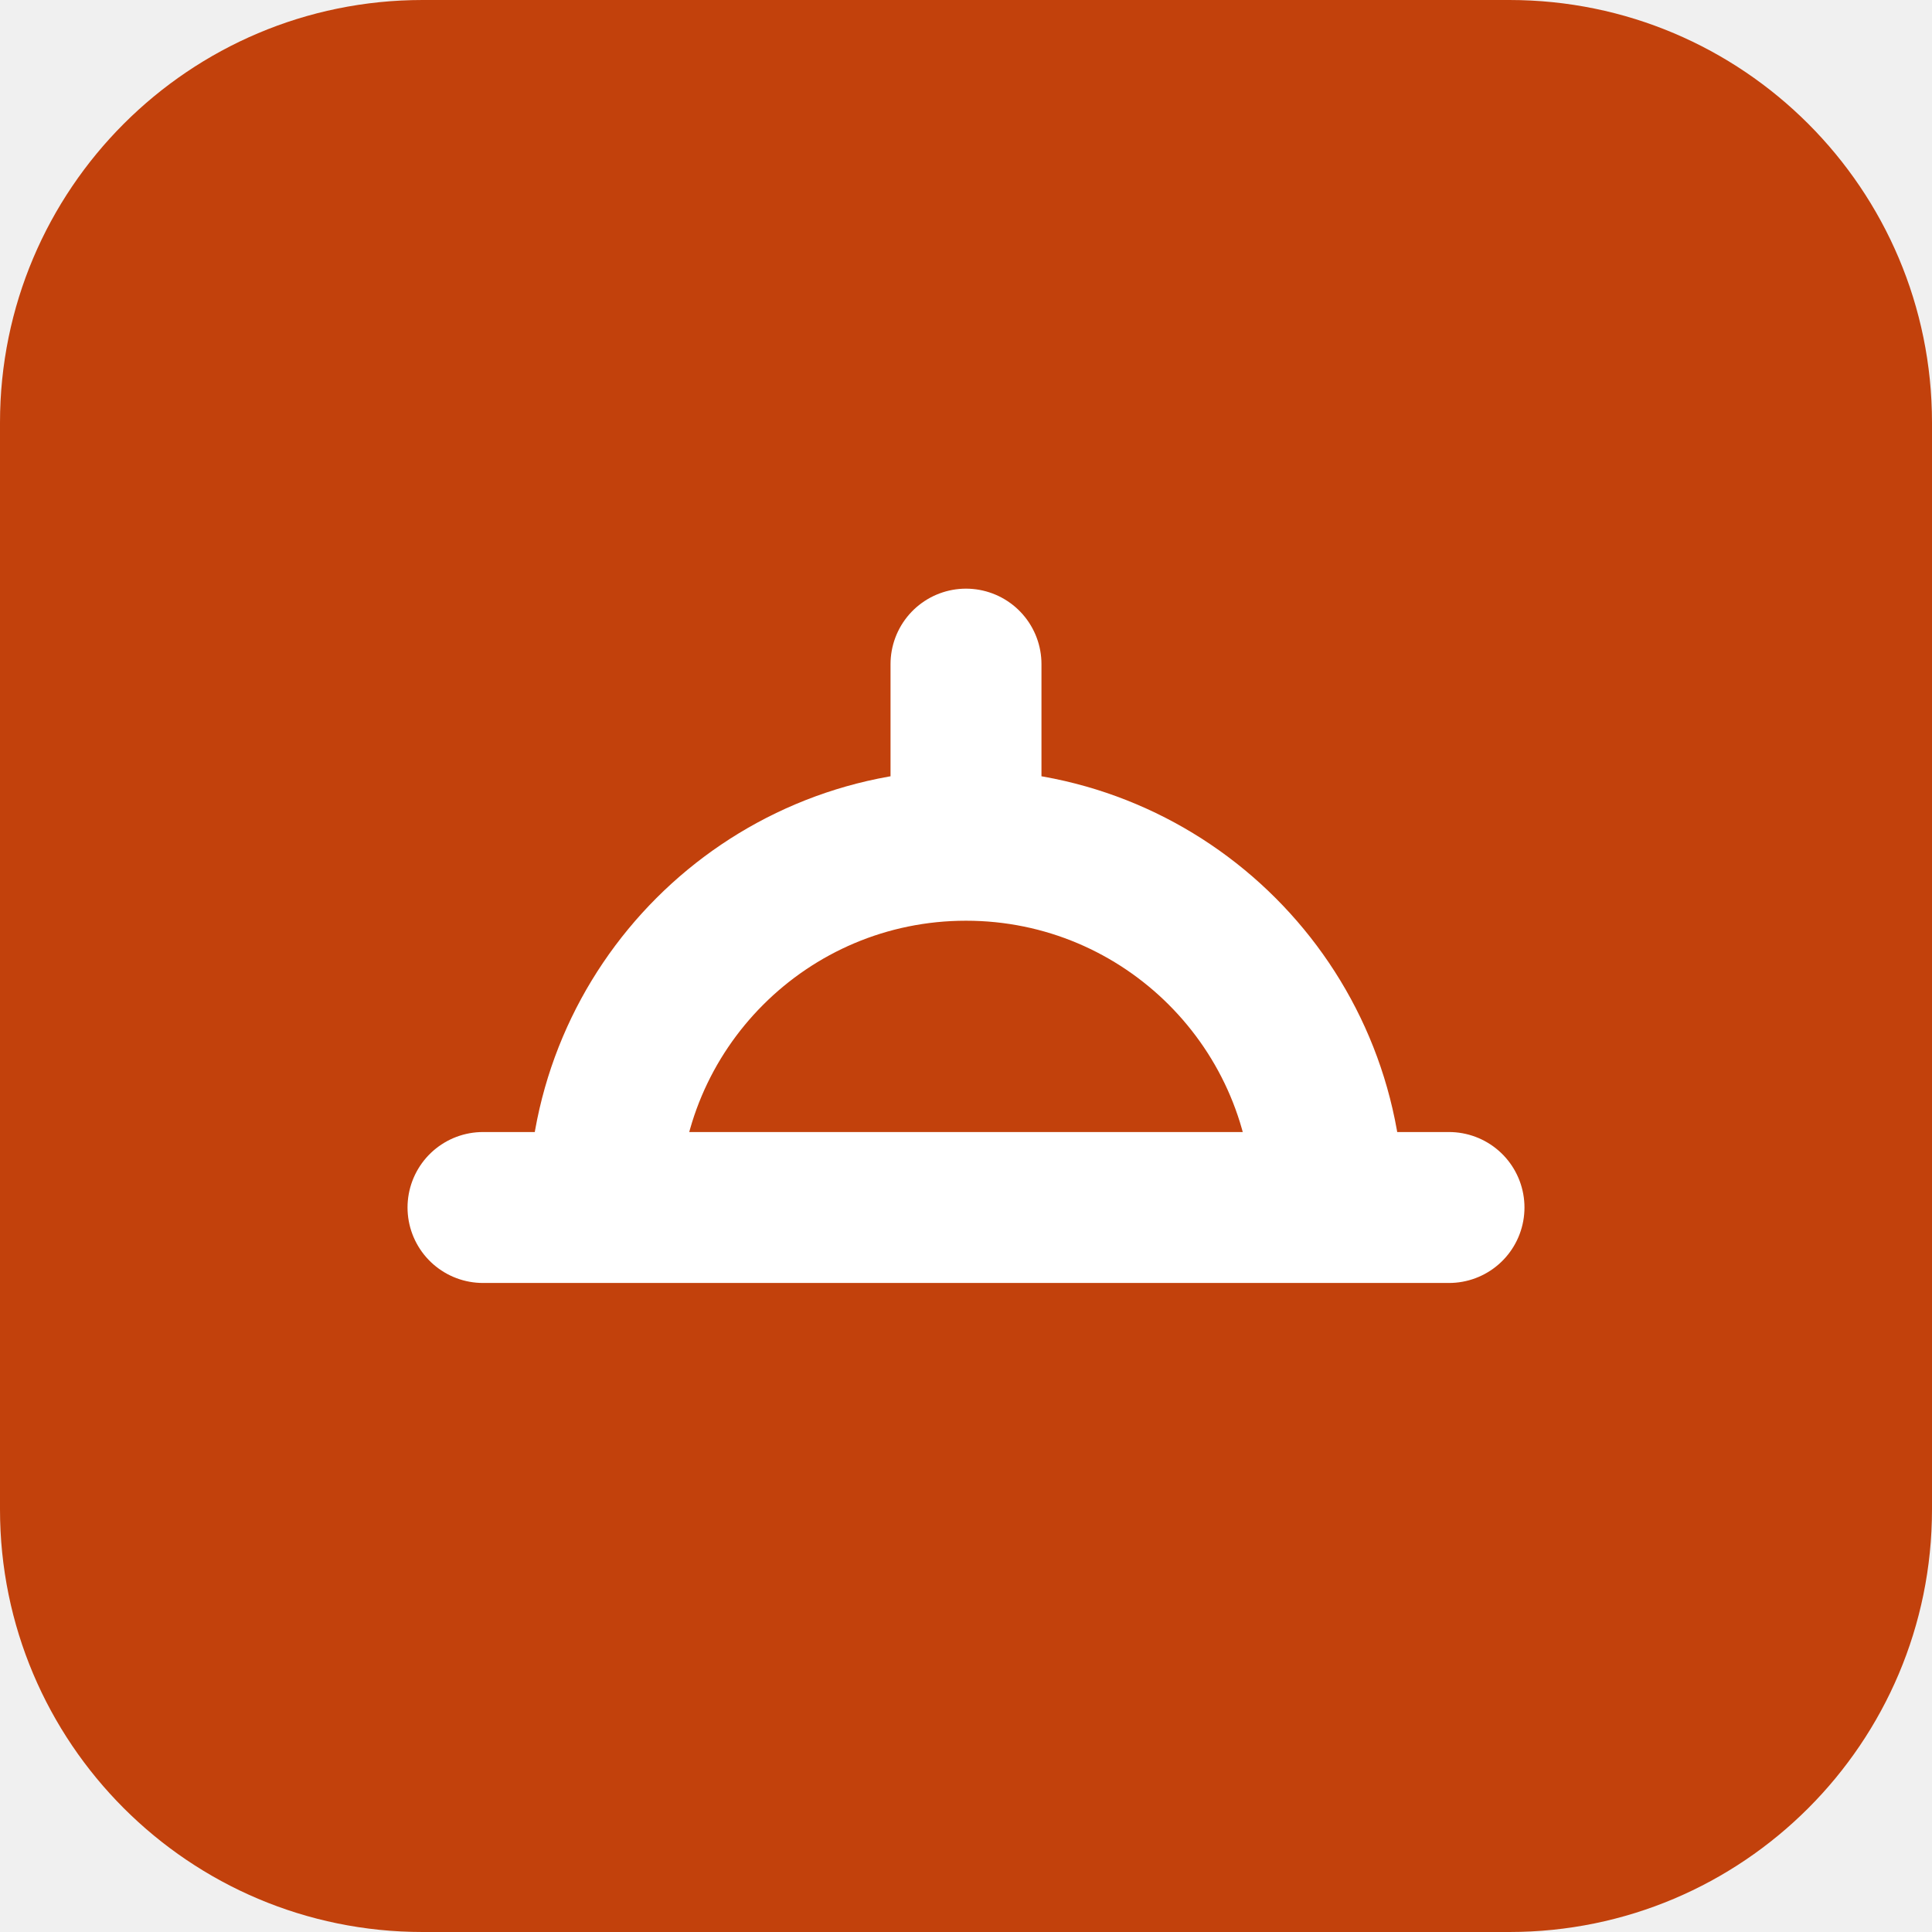
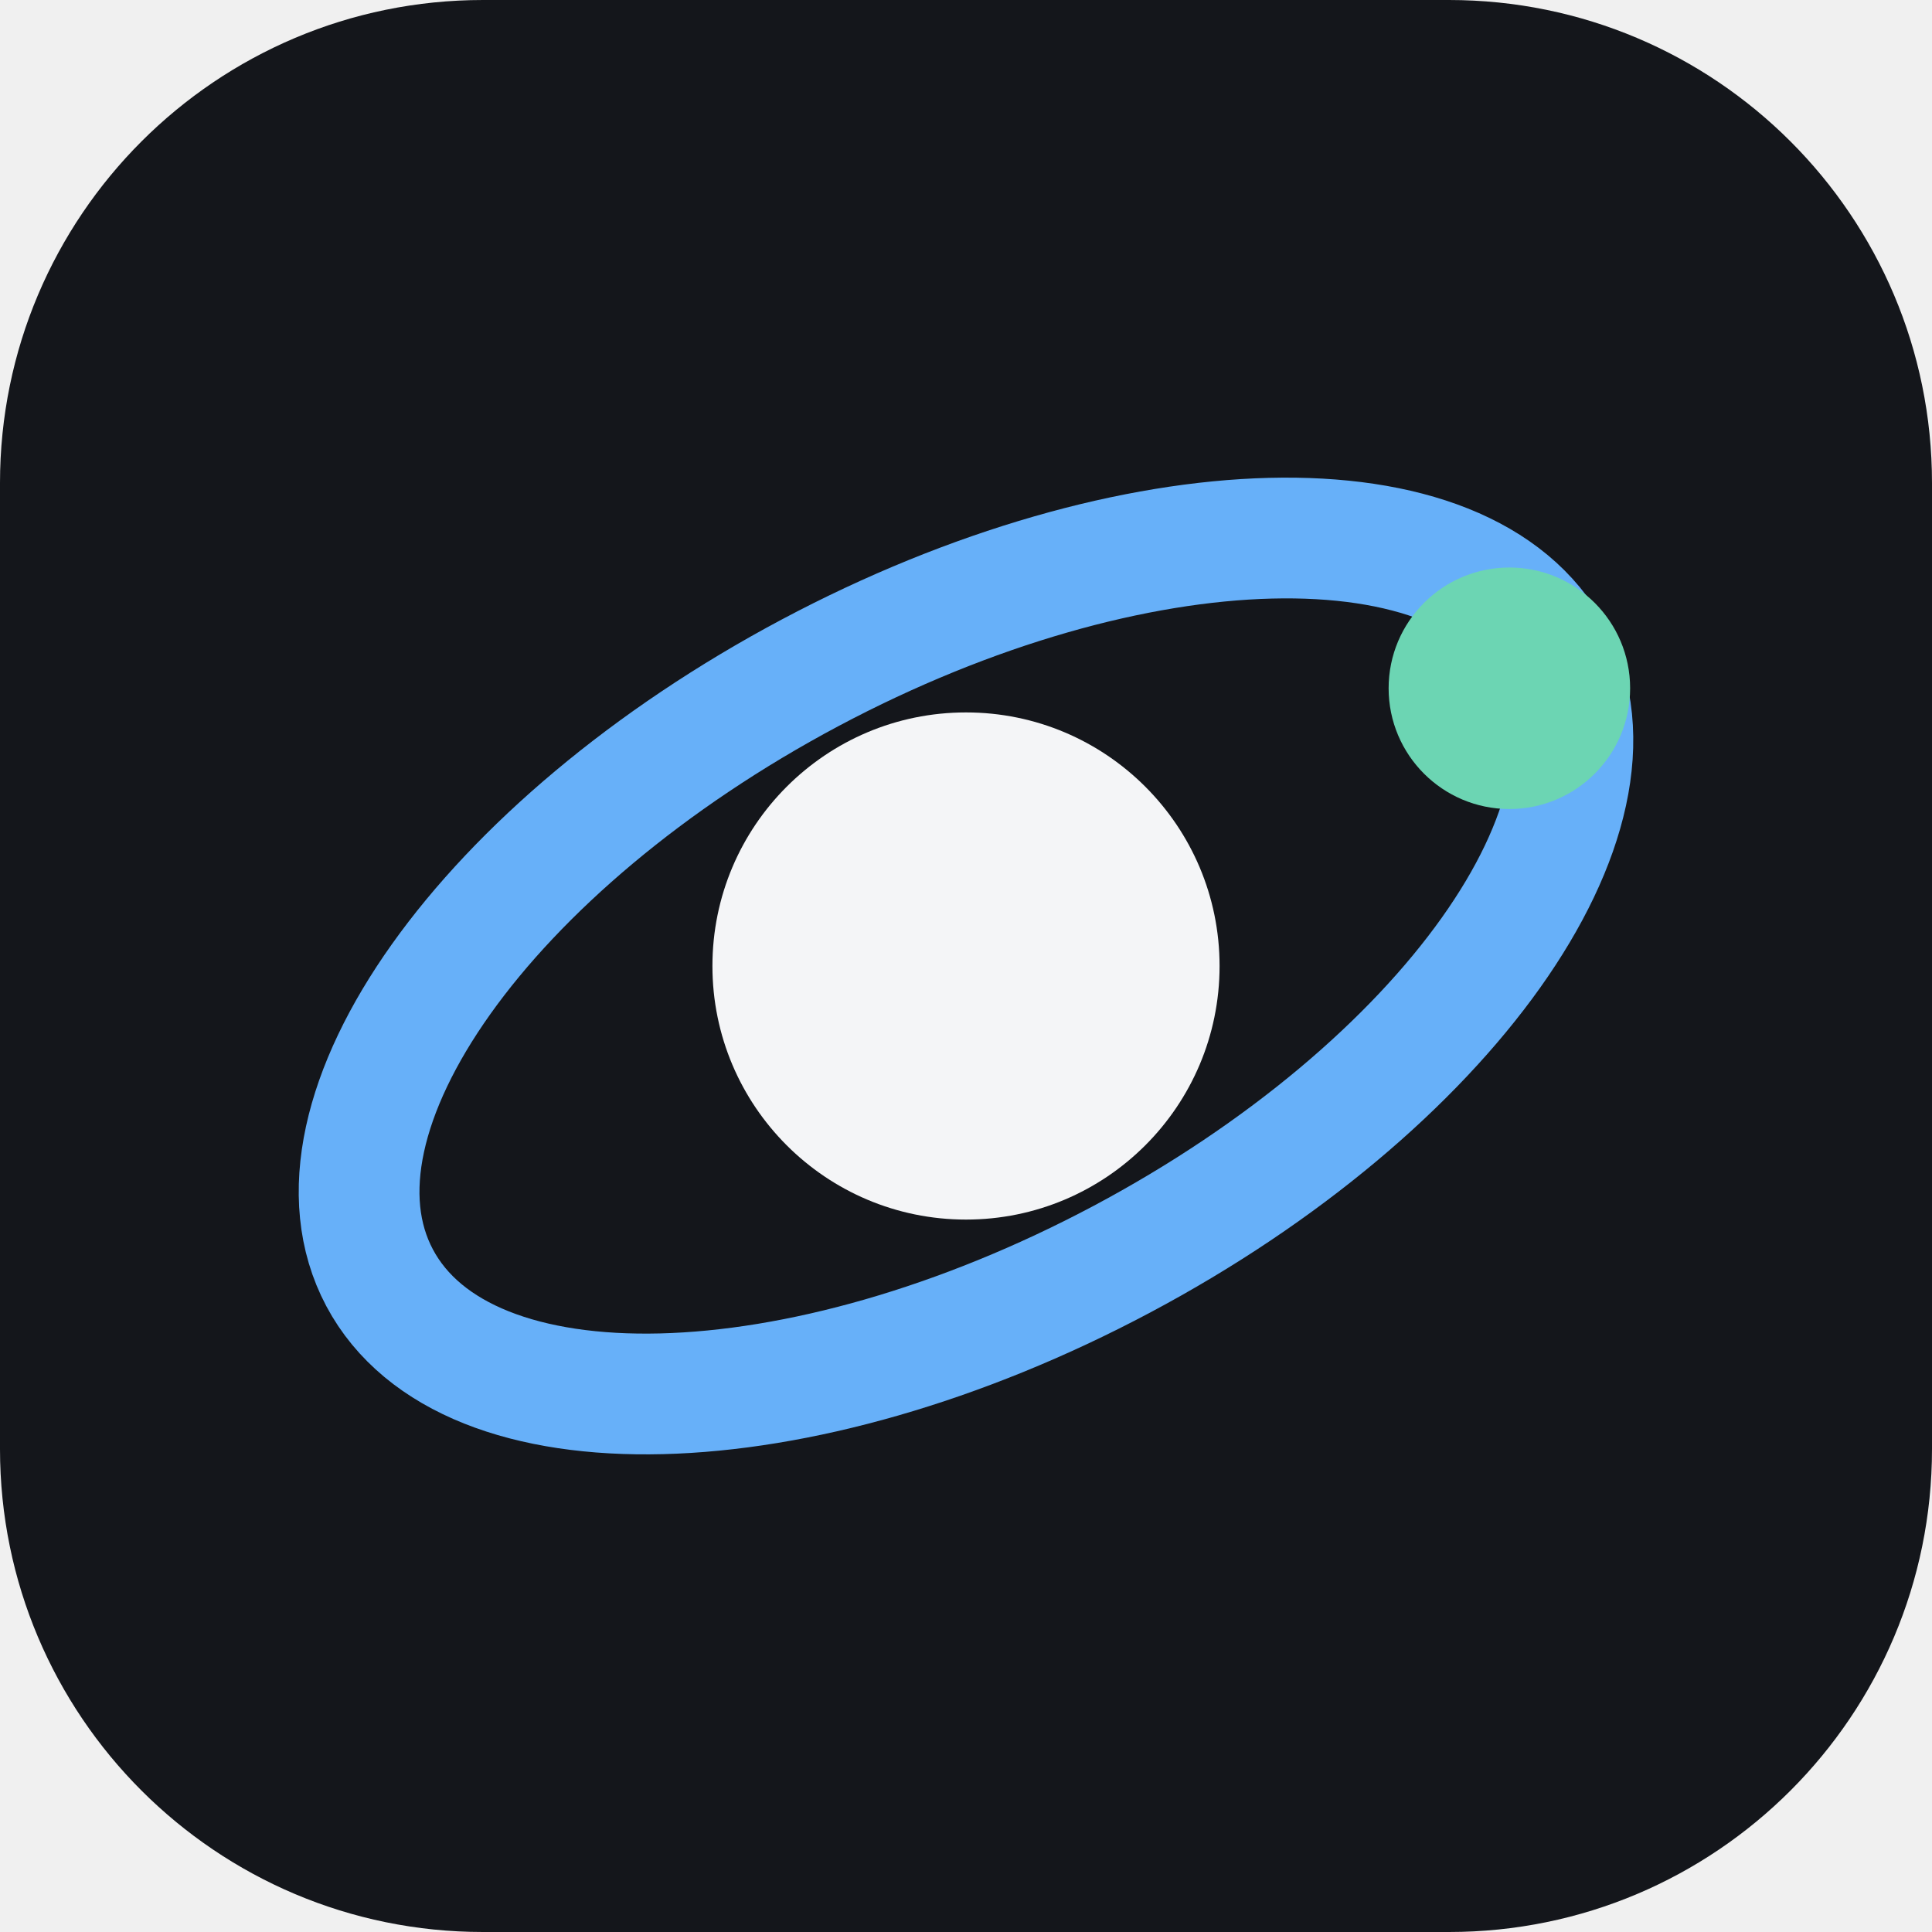
<svg xmlns="http://www.w3.org/2000/svg" viewBox="0 0 32 32">
-   <rect width="32" height="32" rx="7" fill="#c2410c" />
-   <path d="M8 20h16M10 20a6 6 0 0 1 12 0M16 11v3" fill="none" stroke="#fff" stroke-width="2.5" stroke-linecap="round" stroke-linejoin="round" />
+   <rect width="32" height="32" rx="8" fill="#14161b" />
+   <ellipse cx="16" cy="16" rx="11" ry="5.5" fill="none" stroke="#67b0f9" stroke-width="2" transform="rotate(-28 16 16)" />
+   <circle cx="16" cy="16" r="4.2" fill="#f4f5f7" />
+   <circle cx="25" cy="11.4" r="2" fill="#6cd5b3" />
</svg>
